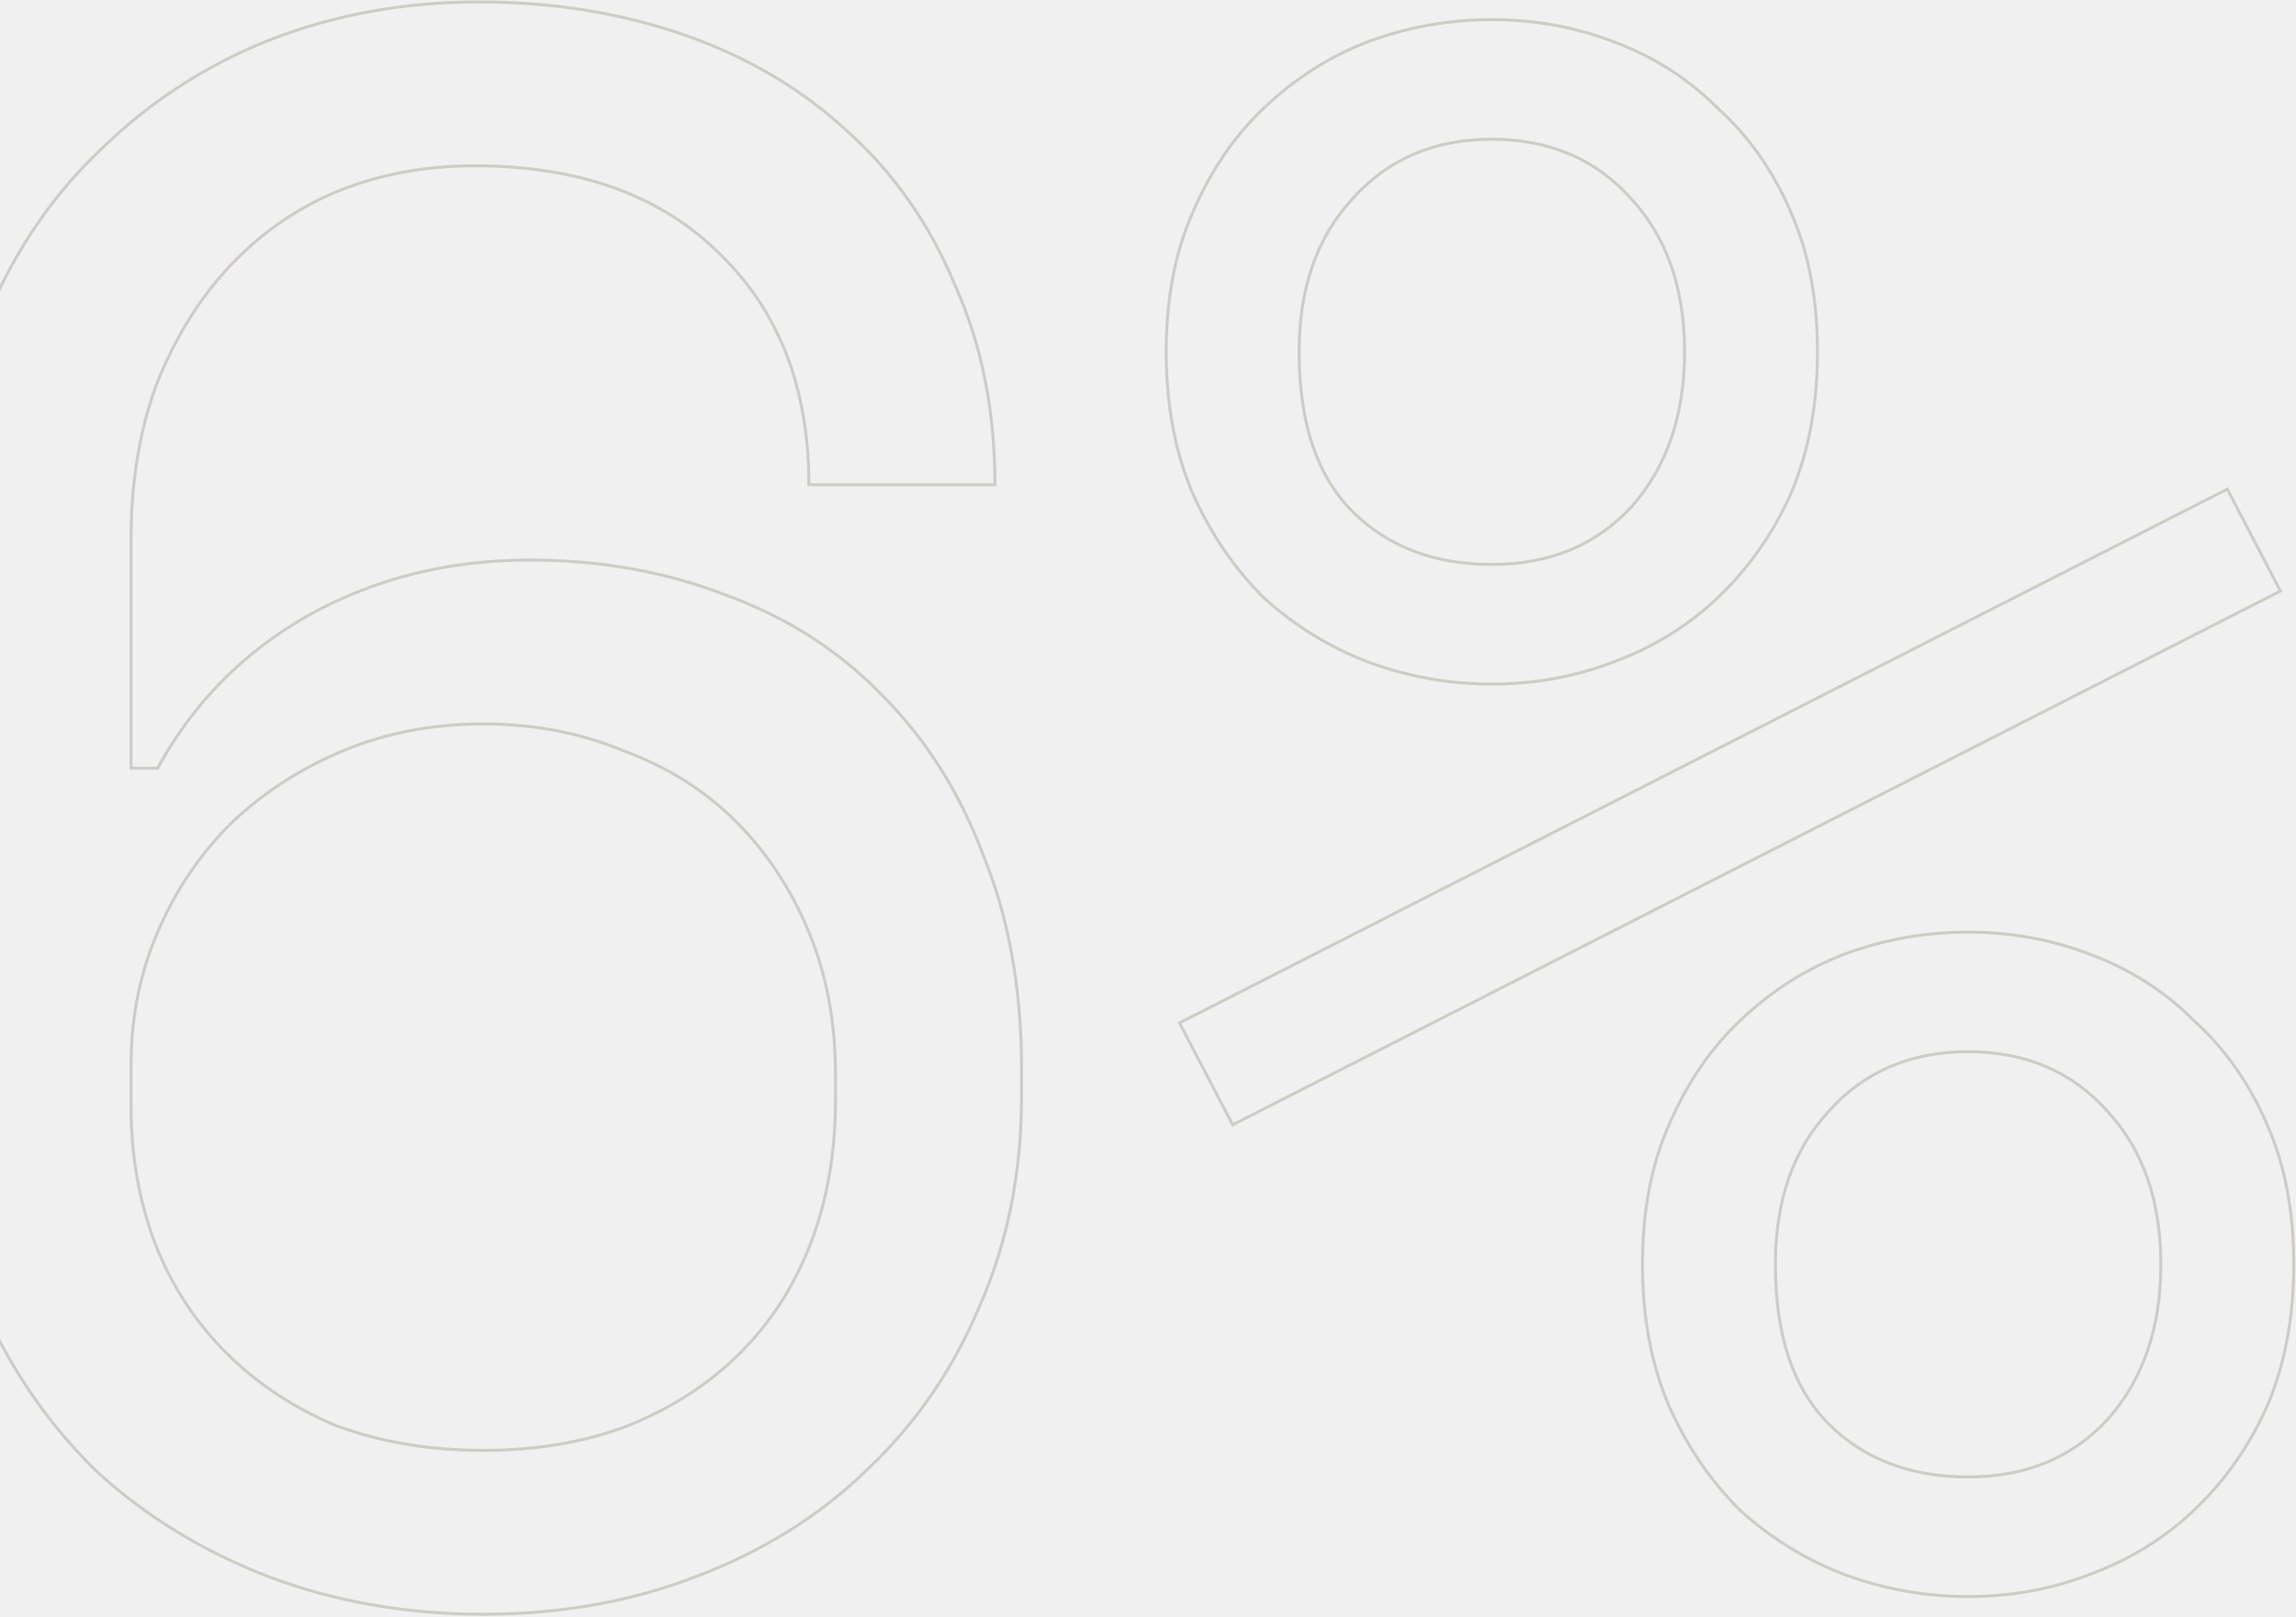
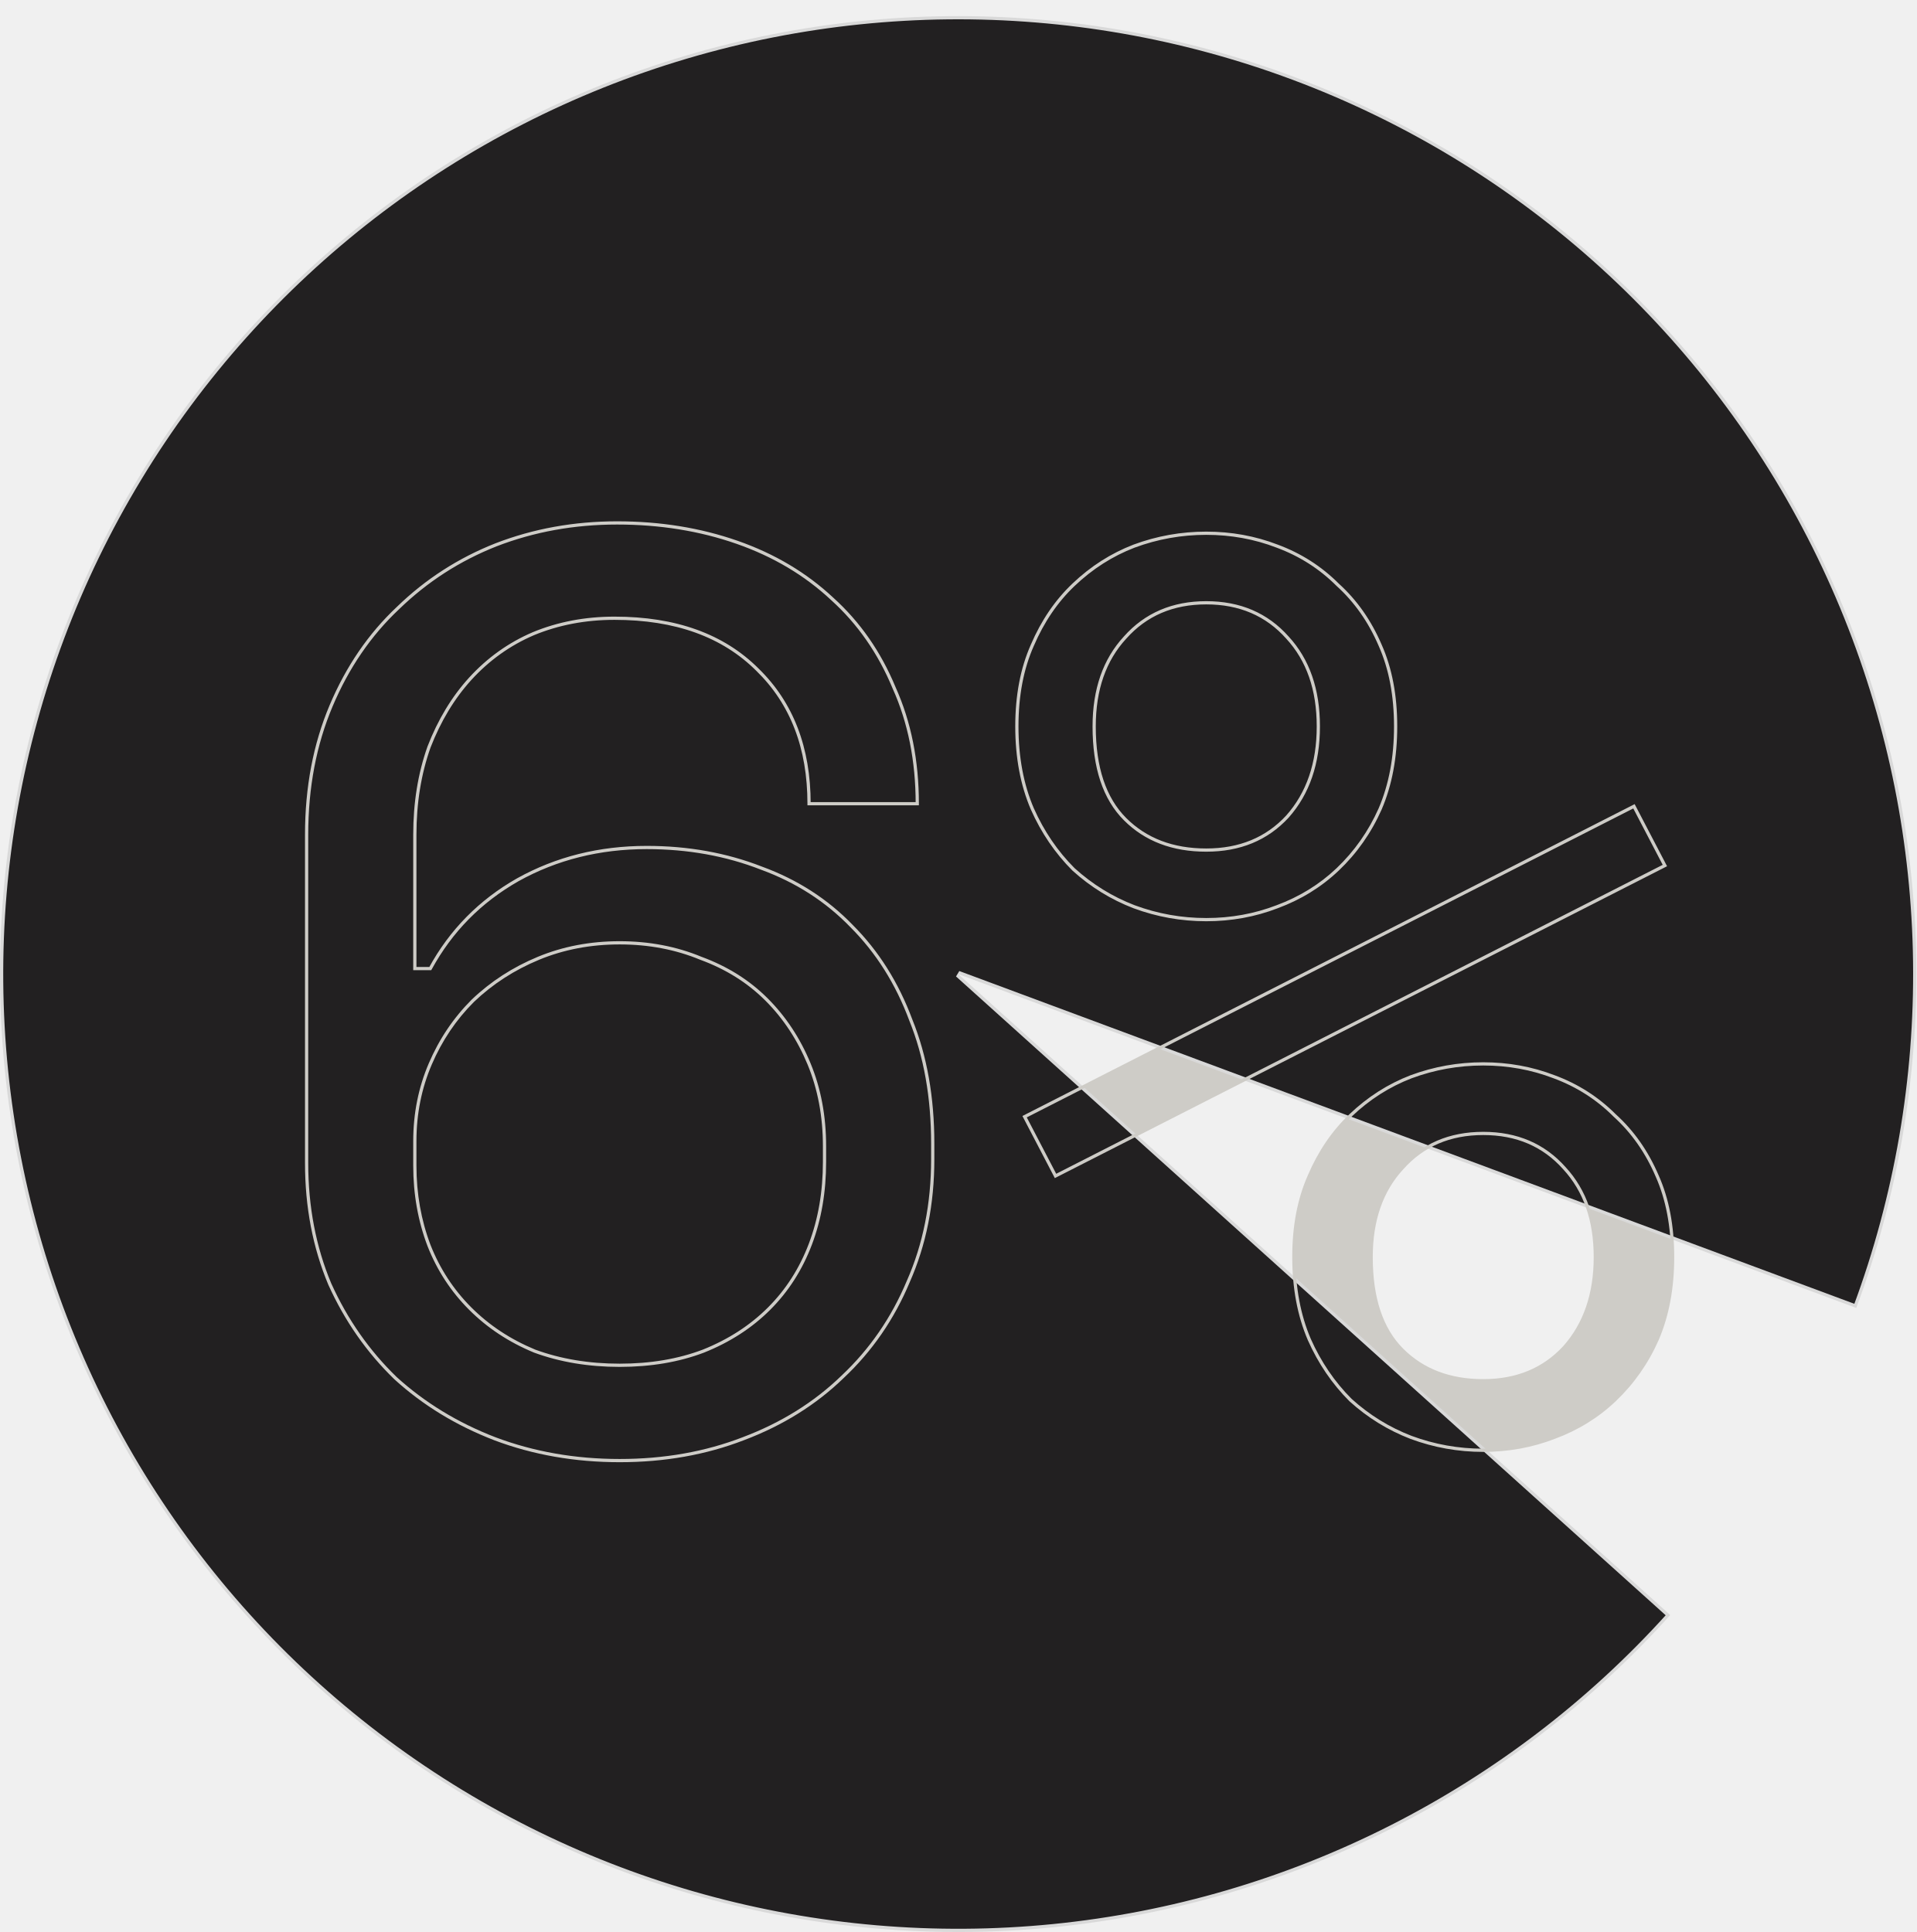
- <svg xmlns="http://www.w3.org/2000/svg" viewBox="0 0 767 540" fill="none">
-   <path d="M270.22 161.96H269.72V162.46H270.22V161.96ZM240.62 85L240.266 85.354L240.271 85.358L240.62 85ZM111.86 64.28L111.669 63.818L111.663 63.82L111.86 64.28ZM75.6 90.18L75.231 89.843L75.23 89.844L75.6 90.18ZM51.92 129.4L51.454 129.219L51.451 129.226L51.449 129.233L51.92 129.4ZM43.78 256.68H43.28V257.18H43.78V256.68ZM52.66 256.68V257.18H52.957L53.099 256.919L52.66 256.68ZM102.98 205.62L102.737 205.183L102.733 205.185L102.98 205.62ZM242.84 198.96L242.658 199.426L242.668 199.43L242.84 198.96ZM294.64 232.26L294.28 232.608L294.286 232.614L294.64 232.26ZM328.68 286.28L328.211 286.454L328.214 286.461L328.217 286.468L328.68 286.28ZM327.2 436.5L326.743 436.298L326.739 436.307L327.2 436.5ZM289.46 491.26L289.118 490.896L289.112 490.901L289.46 491.26ZM232.48 526.78L232.303 526.312L232.3 526.314L232.48 526.78ZM89.66 526.78L89.48 527.246L89.483 527.248L89.66 526.78ZM32.68 492L32.332 492.359L32.338 492.365L32.344 492.37L32.68 492ZM-5.06 437.98L-5.521 438.173L-5.518 438.18L-5.516 438.186L-5.06 437.98ZM-4.32 105.72L-4.781 105.525L-4.32 105.72ZM34.16 49.48L34.502 49.844L34.508 49.839L34.16 49.48ZM90.4 13.22L90.22 12.754L90.216 12.755L90.4 13.22ZM228.78 11.74L228.945 11.268L228.78 11.74ZM283.54 44.3L283.198 44.665L283.205 44.671L283.54 44.3ZM319.06 95.36L318.598 95.552L318.601 95.558L318.604 95.565L319.06 95.36ZM332.38 161.96V162.46H332.88V161.96H332.38ZM209.54 476.46L209.717 476.928L209.726 476.924L209.54 476.46ZM270.96 415.04L270.493 414.863L270.96 415.04ZM270.22 311.44L269.758 311.631L270.22 311.44ZM208.06 250.76L207.869 251.222L207.878 251.226L207.888 251.229L208.06 250.76ZM77.08 275.18L76.735 274.818L76.726 274.826L77.08 275.18ZM52.66 311.44L53.12 311.637L52.66 311.44ZM51.92 415.78L51.453 415.957L51.455 415.963L51.92 415.78ZM112.6 476.46L112.409 476.922L112.418 476.926L112.428 476.929L112.6 476.46ZM270.72 161.96C270.72 129.782 260.815 103.992 240.969 84.642L240.271 85.358C259.892 104.488 269.72 130.004 269.72 161.96H270.72ZM240.974 84.646C221.124 64.797 193.604 54.9 158.48 54.9V55.9C193.41 55.9 220.649 65.737 240.266 85.353L240.974 84.646ZM158.48 54.9C141.647 54.9 126.041 57.871 111.669 63.818L112.051 64.742C126.292 58.849 141.767 55.9 158.48 55.9V54.9ZM111.663 63.82C97.783 69.769 85.638 78.445 75.231 89.843L75.969 90.517C86.282 79.222 98.311 70.631 112.057 64.74L111.663 63.82ZM75.23 89.844C65.317 100.748 57.393 113.875 51.454 129.219L52.386 129.58C58.287 114.338 66.149 101.319 75.97 90.516L75.23 89.844ZM51.449 129.233C46.001 144.586 43.28 161.417 43.28 179.72H44.28C44.28 161.517 46.986 144.801 52.391 129.567L51.449 129.233ZM43.28 179.72V256.68H44.28V179.72H43.28ZM43.78 257.18H52.66V256.18H43.78V257.18ZM53.099 256.919C64.894 235.295 81.6 218.343 103.227 206.055L102.733 205.185C80.946 217.564 64.106 234.651 52.221 256.441L53.099 256.919ZM103.223 206.057C125.343 193.768 149.926 187.62 176.98 187.62V186.62C149.768 186.62 125.017 192.805 102.737 205.183L103.223 206.057ZM176.98 187.62C200.603 187.62 222.495 191.557 242.658 199.426L243.022 198.494C222.732 190.576 200.717 186.62 176.98 186.62V187.62ZM242.668 199.43C262.827 206.805 280.029 217.864 294.281 232.607L295 231.912C280.638 217.056 263.306 205.915 243.012 198.49L242.668 199.43ZM294.286 232.614C309.032 247.359 320.341 265.303 328.211 286.454L329.149 286.106C321.232 264.831 309.848 246.761 294.994 231.906L294.286 232.614ZM328.217 286.468C336.575 307.118 340.76 330.732 340.76 357.32H341.76C341.76 330.628 337.558 306.882 329.143 286.092L328.217 286.468ZM340.76 357.32V366.2H341.76V357.32H340.76ZM340.76 366.2C340.76 391.791 336.085 415.155 326.743 436.298L327.657 436.702C337.062 415.419 341.76 391.915 341.76 366.2H340.76ZM326.739 436.307C317.885 457.457 305.345 475.652 289.118 490.896L289.802 491.624C306.135 476.281 318.755 457.969 327.661 436.693L326.739 436.307ZM289.112 490.901C273.378 506.143 254.445 517.948 232.303 526.312L232.657 527.248C254.915 518.839 273.968 506.964 289.808 491.619L289.112 490.901ZM232.3 526.314C210.656 534.676 187.038 538.86 161.44 538.86V539.86C187.149 539.86 210.89 535.657 232.66 527.246L232.3 526.314ZM161.44 538.86C135.842 538.86 111.976 534.676 89.837 526.312L89.483 527.248C111.744 535.657 135.731 539.86 161.44 539.86V538.86ZM89.84 526.314C68.188 517.948 49.248 506.386 33.016 491.63L32.344 492.37C48.672 507.214 67.719 518.839 89.48 527.246L89.84 526.314ZM33.028 491.641C17.288 476.393 4.744 458.439 -4.604 437.774L-5.516 438.186C3.883 458.961 16.499 477.021 32.332 492.359L33.028 491.641ZM-4.599 437.787C-13.451 416.64 -17.88 393.52 -17.88 368.42H-18.88C-18.88 393.64 -14.429 416.893 -5.521 438.173L-4.599 437.787ZM-17.88 368.42V179.72H-18.88V368.42H-17.88ZM-17.88 179.72C-17.88 152.645 -13.204 128.046 -3.859 105.914L-4.781 105.525C-14.183 127.794 -18.88 152.528 -18.88 179.72H-17.88ZM-3.859 105.914C5.489 83.774 18.277 65.086 34.502 49.844L33.818 49.116C17.483 64.46 4.618 83.266 -4.781 105.525L-3.859 105.914ZM34.508 49.839C50.741 34.098 69.431 22.048 90.584 13.685L90.216 12.755C68.942 21.166 50.139 33.288 33.812 49.121L34.508 49.839ZM90.58 13.686C112.226 5.323 135.351 1.14 159.96 1.14V0.14C135.235 0.14 111.987 4.343 90.22 12.754L90.58 13.686ZM159.96 1.14C184.576 1.14 207.46 4.832 228.615 12.212L228.945 11.268C207.673 3.848 184.677 0.14 159.96 0.14V1.14ZM228.615 12.212C249.768 19.591 267.96 30.409 283.198 44.665L283.882 43.935C268.534 29.577 250.219 18.689 228.945 11.268L228.615 12.212ZM283.205 44.671C298.44 58.432 310.238 75.389 318.598 95.552L319.522 95.168C311.109 74.878 299.227 57.795 283.875 43.929L283.205 44.671ZM318.604 95.565C327.451 115.226 331.88 137.354 331.88 161.96H332.88C332.88 137.232 328.429 114.961 319.516 95.155L318.604 95.565ZM332.38 161.46H270.22V162.46H332.38V161.46ZM161.44 485.1C179.251 485.1 195.346 482.379 209.717 476.927L209.363 475.992C195.121 481.395 179.149 484.1 161.44 484.1V485.1ZM209.726 476.924C224.583 470.981 237.222 462.805 247.634 452.394L246.926 451.686C236.618 461.995 224.097 470.099 209.354 475.996L209.726 476.924ZM247.634 452.394C258.046 441.981 265.977 429.587 271.428 415.217L270.493 414.863C265.09 429.106 257.234 441.379 246.926 451.686L247.634 452.394ZM271.428 415.217C276.878 400.847 279.6 385 279.6 367.68H278.6C278.6 384.894 275.895 400.619 270.493 414.863L271.428 415.217ZM279.6 367.68V358.8H278.6V367.68H279.6ZM279.6 358.8C279.6 341.475 276.63 325.623 270.682 311.249L269.758 311.631C275.65 325.871 278.6 341.591 278.6 358.8H279.6ZM270.682 311.249C264.738 296.885 256.563 284.496 246.154 274.086L245.446 274.794C255.757 285.104 263.862 297.382 269.758 311.631L270.682 311.249ZM246.154 274.086C235.738 263.671 223.095 255.74 208.232 250.291L207.888 251.229C222.625 256.633 235.142 264.489 245.446 274.794L246.154 274.086ZM208.251 250.298C193.879 244.351 178.273 241.38 161.44 241.38V242.38C178.153 242.38 193.628 245.329 207.869 251.222L208.251 250.298ZM161.44 241.38C144.607 241.38 129.001 244.351 114.629 250.298L115.011 251.222C129.252 245.329 144.727 242.38 161.44 242.38V241.38ZM114.629 250.298C100.267 256.241 87.634 264.414 76.735 274.818L77.425 275.542C88.232 265.226 100.76 257.119 115.011 251.222L114.629 250.298ZM76.726 274.826C66.32 285.233 58.145 297.373 52.2 311.243L53.12 311.637C59.015 297.881 67.12 285.847 77.433 275.534L76.726 274.826ZM52.2 311.243C46.252 325.122 43.28 339.989 43.28 355.84H44.28C44.28 340.118 47.228 325.385 53.12 311.637L52.2 311.243ZM43.28 355.84V369.9H44.28V355.84H43.28ZM43.28 369.9C43.28 386.237 46.003 401.59 51.453 415.957L52.388 415.603C46.984 401.356 44.28 386.123 44.28 369.9H43.28ZM51.455 415.963C56.906 429.839 64.837 441.984 75.246 452.394L75.954 451.686C65.643 441.376 57.787 429.347 52.385 415.597L51.455 415.963ZM75.246 452.394C85.656 462.803 98.045 470.978 112.409 476.922L112.791 475.998C98.542 470.102 86.264 461.997 75.954 451.686L75.246 452.394ZM112.428 476.929C127.29 482.379 143.629 485.1 161.44 485.1V484.1C143.731 484.1 127.51 481.395 112.772 475.991L112.428 476.929ZM598.266 164.92L598.722 165.123L598.725 165.117L598.266 164.92ZM573.846 199.7L574.19 200.062L574.19 200.062L573.846 199.7ZM539.065 221.16L538.892 220.691L538.886 220.693L539.065 221.16ZM456.925 221.16L456.746 221.627L456.752 221.629L456.925 221.16ZM422.145 199.7L421.792 200.054L421.801 200.062L421.81 200.071L422.145 199.7ZM398.465 164.92L398.006 165.117L398.009 165.123L398.465 164.92ZM398.465 70.94L398.922 71.143L398.925 71.137L398.465 70.94ZM422.145 36.16L422.49 36.523L422.49 36.522L422.145 36.16ZM456.925 13.96L456.752 13.491L456.746 13.493L456.925 13.96ZM539.065 13.96L538.886 14.427L538.892 14.429L539.065 13.96ZM573.846 36.16L573.492 36.514L573.501 36.522L573.51 36.531L573.846 36.16ZM598.266 70.94L597.806 71.137L597.809 71.143L598.266 70.94ZM544.985 169.36L545.353 169.699L545.359 169.692L544.985 169.36ZM544.985 66.5L544.612 66.832L544.618 66.839L544.985 66.5ZM451.745 66.5L452.113 66.839L452.119 66.832L451.745 66.5ZM451.745 170.84L452.099 170.486L451.745 170.84ZM757.365 469.8L757.822 470.003L757.825 469.997L757.365 469.8ZM732.945 504.58L733.29 504.943L733.29 504.942L732.945 504.58ZM698.165 526.04L697.992 525.571L697.986 525.573L698.165 526.04ZM616.025 526.04L615.846 526.507L615.852 526.509L616.025 526.04ZM581.245 504.58L580.892 504.934L580.901 504.942L580.91 504.951L581.245 504.58ZM557.565 469.8L557.106 469.997L557.109 470.003L557.565 469.8ZM557.565 375.82L558.022 376.023L558.025 376.017L557.565 375.82ZM581.245 341.04L581.59 341.402L581.59 341.402L581.245 341.04ZM616.025 318.84L615.852 318.371L615.846 318.373L616.025 318.84ZM698.165 318.84L697.986 319.307L697.992 319.309L698.165 318.84ZM732.945 341.04L732.592 341.394L732.601 341.402L732.61 341.411L732.945 341.04ZM757.365 375.82L756.906 376.017L756.909 376.023L757.365 375.82ZM704.086 474.24L704.453 474.579L704.459 474.572L704.086 474.24ZM704.086 371.38L703.712 371.712L703.718 371.719L704.086 371.38ZM610.845 371.38L611.213 371.719L611.219 371.712L610.845 371.38ZM610.845 475.72L610.492 476.074L610.845 475.72ZM744.045 163.44L744.489 163.209L744.26 162.77L743.818 162.994L744.045 163.44ZM761.805 197.48L762.032 197.926L762.482 197.696L762.249 197.249L761.805 197.48ZM411.785 375.82L411.342 376.051L411.571 376.49L412.012 376.266L411.785 375.82ZM394.025 341.78L393.798 341.334L393.349 341.564L393.582 342.011L394.025 341.78ZM606.646 117.56C606.646 135.264 603.695 150.982 597.806 164.723L598.725 165.117C604.676 151.231 607.646 135.376 607.646 117.56H606.646ZM597.809 164.717C591.915 177.978 583.812 189.517 573.501 199.338L574.19 200.062C584.599 190.149 592.776 178.502 598.722 165.123L597.809 164.717ZM573.501 199.337C563.686 208.662 552.151 215.78 538.892 220.691L539.239 221.629C552.62 216.673 564.272 209.484 574.19 200.062L573.501 199.337ZM538.886 220.693C526.119 225.604 512.613 228.06 498.365 228.06V229.06C512.731 229.06 526.359 226.583 539.245 221.627L538.886 220.693ZM498.365 228.06C484.118 228.06 470.363 225.604 457.099 220.691L456.752 221.629C470.128 226.583 484 229.06 498.365 229.06V228.06ZM457.105 220.693C444.337 215.782 432.796 208.662 422.481 199.329L421.81 200.071C432.215 209.485 443.861 216.671 456.746 221.627L457.105 220.693ZM422.499 199.346C412.678 189.525 404.819 177.983 398.922 164.717L398.009 165.123C403.952 178.497 411.88 190.142 421.792 200.054L422.499 199.346ZM398.925 164.723C393.036 150.982 390.085 135.264 390.085 117.56H389.085C389.085 135.376 392.055 151.231 398.006 165.117L398.925 164.723ZM390.085 117.56C390.085 99.855 393.036 84.387 398.922 71.143L398.009 70.737C392.055 84.133 389.085 99.745 389.085 117.56H390.085ZM398.925 71.137C404.821 57.38 412.677 45.844 422.49 36.523L421.801 35.797C411.88 45.222 403.95 56.874 398.006 70.743L398.925 71.137ZM422.49 36.522C432.805 26.699 444.342 19.335 457.105 14.427L456.746 13.493C443.855 18.451 432.206 25.888 421.801 35.798L422.49 36.522ZM457.099 14.429C470.363 9.516 484.118 7.06 498.365 7.06V6.06C484 6.06 470.128 8.537 456.752 13.491L457.099 14.429ZM498.365 7.06C512.613 7.06 526.119 9.516 538.886 14.427L539.245 13.493C526.359 8.537 512.731 6.06 498.365 6.06V7.06ZM538.892 14.429C552.146 19.338 563.677 26.699 573.492 36.514L574.199 35.806C564.28 25.888 552.625 18.449 539.239 13.491L538.892 14.429ZM573.51 36.531C583.813 45.852 591.912 57.385 597.806 71.137L598.725 70.743C592.779 56.869 584.598 45.214 574.181 35.789L573.51 36.531ZM597.809 71.143C603.695 84.387 606.646 99.855 606.646 117.56H607.646C607.646 99.745 604.676 84.133 598.722 70.737L597.809 71.143ZM498.365 189.1C517.729 189.1 533.408 182.639 545.353 169.699L544.618 169.021C532.883 181.734 517.482 188.1 498.365 188.1V189.1ZM545.359 169.692C557.296 156.264 563.245 138.871 563.245 117.56H562.245C562.245 138.675 556.355 155.816 544.612 169.028L545.359 169.692ZM563.245 117.56C563.245 96.249 557.296 79.099 545.353 66.161L544.618 66.839C556.355 79.554 562.245 96.444 562.245 117.56H563.245ZM545.359 66.168C533.416 52.732 517.735 46.02 498.365 46.02V47.02C517.475 47.02 532.875 53.628 544.612 66.832L545.359 66.168ZM498.365 46.02C478.995 46.02 463.315 52.732 451.372 66.168L452.119 66.832C463.856 53.628 479.255 47.02 498.365 47.02V46.02ZM451.378 66.161C439.435 79.099 433.485 96.249 433.485 117.56H434.485C434.485 96.444 440.376 79.554 452.113 66.839L451.378 66.161ZM433.485 117.56C433.485 141.317 439.425 159.227 451.392 171.194L452.099 170.486C440.386 158.773 434.485 141.163 434.485 117.56H433.485ZM451.392 171.194C463.34 183.141 479.014 189.1 498.365 189.1V188.1C479.237 188.1 463.831 182.219 452.099 170.486L451.392 171.194ZM765.745 422.44C765.745 440.144 762.795 455.862 756.906 469.603L757.825 469.997C763.776 456.111 766.745 440.256 766.745 422.44H765.745ZM756.909 469.597C751.015 482.858 742.912 494.397 732.601 504.218L733.29 504.942C743.699 495.029 751.876 483.382 757.822 470.003L756.909 469.597ZM732.601 504.218C722.786 513.542 711.251 520.66 697.992 525.571L698.339 526.509C711.72 521.553 723.372 514.365 733.29 504.943L732.601 504.218ZM697.986 525.573C685.219 530.484 671.713 532.94 657.466 532.94V533.94C671.831 533.94 685.459 531.463 698.345 526.507L697.986 525.573ZM657.466 532.94C643.218 532.94 629.463 530.484 616.199 525.571L615.852 526.509C629.228 531.463 643.1 533.94 657.466 533.94V532.94ZM616.205 525.573C603.437 520.662 591.896 513.542 581.581 504.209L580.91 504.951C591.315 514.365 602.961 521.551 615.846 526.507L616.205 525.573ZM581.599 504.226C571.778 494.405 563.919 482.863 558.022 469.597L557.109 470.003C563.052 483.377 570.98 495.022 580.892 504.934L581.599 504.226ZM558.025 469.603C552.136 455.862 549.185 440.144 549.185 422.44H548.185C548.185 440.256 551.155 456.111 557.106 469.997L558.025 469.603ZM549.185 422.44C549.185 404.735 552.136 389.267 558.022 376.023L557.109 375.617C551.155 389.013 548.185 404.625 548.185 422.44H549.185ZM558.025 376.017C563.921 362.26 571.777 350.724 581.59 341.402L580.901 340.677C570.98 350.102 563.05 361.754 557.106 375.623L558.025 376.017ZM581.59 341.402C591.905 331.579 603.442 324.215 616.205 319.307L615.846 318.373C602.955 323.331 591.306 330.768 580.901 340.678L581.59 341.402ZM616.199 319.309C629.463 314.396 643.218 311.94 657.466 311.94V310.94C643.1 310.94 629.228 313.417 615.852 318.371L616.199 319.309ZM657.466 311.94C671.713 311.94 685.219 314.396 697.986 319.307L698.345 318.373C685.459 313.417 671.831 310.94 657.466 310.94V311.94ZM697.992 319.309C711.245 324.218 722.777 331.579 732.592 341.394L733.299 340.686C723.38 330.768 711.725 323.329 698.339 318.371L697.992 319.309ZM732.61 341.411C742.913 350.732 751.012 362.265 756.906 376.017L757.825 375.623C751.879 361.749 743.698 350.094 733.281 340.669L732.61 341.411ZM756.909 376.023C762.795 389.267 765.745 404.735 765.745 422.44H766.745C766.745 404.625 763.776 389.013 757.822 375.617L756.909 376.023ZM657.466 493.98C676.829 493.98 692.508 487.519 704.453 474.579L703.718 473.901C691.983 486.614 676.582 492.98 657.466 492.98V493.98ZM704.459 474.572C716.396 461.144 722.346 443.751 722.346 422.44H721.346C721.346 443.555 715.455 460.696 703.712 473.908L704.459 474.572ZM722.346 422.44C722.346 401.129 716.396 383.979 704.453 371.041L703.718 371.719C715.455 384.434 721.346 401.324 721.346 422.44H722.346ZM704.459 371.048C692.516 357.612 676.836 350.9 657.466 350.9V351.9C676.575 351.9 691.975 358.508 703.712 371.712L704.459 371.048ZM657.466 350.9C638.095 350.9 622.415 357.612 610.472 371.048L611.219 371.712C622.956 358.508 638.356 351.9 657.466 351.9V350.9ZM610.478 371.041C598.535 383.979 592.586 401.129 592.586 422.44H593.586C593.586 401.324 599.476 384.434 611.213 371.719L610.478 371.041ZM592.586 422.44C592.586 446.197 598.525 464.107 610.492 476.074L611.199 475.366C599.486 463.653 593.586 446.043 593.586 422.44H592.586ZM610.492 476.074C622.44 488.021 638.114 493.98 657.466 493.98V492.98C638.337 492.98 622.931 487.099 611.199 475.366L610.492 476.074ZM743.602 163.671L761.362 197.711L762.249 197.249L744.489 163.209L743.602 163.671ZM761.578 197.034L411.558 375.375L412.012 376.266L762.032 197.926L761.578 197.034ZM412.229 375.589L394.469 341.549L393.582 342.011L411.342 376.051L412.229 375.589ZM394.252 342.225L744.272 163.885L743.818 162.994L393.798 341.334L394.252 342.225Z" fill="#ceccc7" />
+ <svg xmlns="http://www.w3.org/2000/svg" viewBox="0 0 595 600" fill="none">
+   <path d="M251.2 249.6C251.2 232.267 245.867 218.4 235.2 208C224.533 197.333 209.733 192 190.8 192C181.733 192 173.333 193.6 165.6 196.8C158.133 200 151.6 204.667 146 210.8C140.667 216.667 136.4 223.733 133.2 232C130.267 240.267 128.8 249.333 128.8 259.2V300.8H133.6C140 289.067 149.067 279.867 160.8 273.2C172.8 266.533 186.133 263.2 200.8 263.2C213.6 263.2 225.467 265.333 236.4 269.6C247.333 273.6 256.667 279.6 264.4 287.6C272.4 295.6 278.533 305.333 282.8 316.8C287.333 328 289.6 340.8 289.6 355.2V360C289.6 373.867 287.067 386.533 282 398C277.2 409.467 270.4 419.333 261.6 427.6C253.067 435.867 242.8 442.267 230.8 446.8C219.067 451.333 206.267 453.6 192.4 453.6C178.533 453.6 165.6 451.333 153.6 446.8C141.867 442.267 131.6 436 122.8 428C114.267 419.733 107.467 410 102.4 398.8C97.6 387.333 95.2 374.8 95.2 361.2V259.2C95.2 244.533 97.733 231.2 102.8 219.2C107.867 207.2 114.8 197.067 123.6 188.8C132.4 180.267 142.533 173.733 154 169.2C165.733 164.667 178.267 162.4 191.6 162.4C204.933 162.4 217.333 164.4 228.8 168.4C240.267 172.4 250.133 178.267 258.4 186C266.667 193.467 273.067 202.667 277.6 213.6C282.4 224.267 284.8 236.267 284.8 249.6H251.2ZM192.4 424C202 424 210.667 422.533 218.4 419.6C226.4 416.4 233.2 412 238.8 406.4C244.4 400.8 248.667 394.133 251.6 386.4C254.533 378.667 256 370.133 256 360.8V356C256 346.667 254.4 338.133 251.2 330.4C248 322.667 243.6 316 238 310.4C232.4 304.8 225.6 300.533 217.6 297.6C209.867 294.4 201.467 292.8 192.4 292.8C183.333 292.8 174.933 294.4 167.2 297.6C159.467 300.8 152.667 305.2 146.8 310.8C141.2 316.4 136.8 322.933 133.6 330.4C130.4 337.867 128.8 345.867 128.8 354.4V362C128.8 370.8 130.267 379.067 133.2 386.8C136.133 394.267 140.4 400.8 146 406.4C151.6 412 158.267 416.4 166 419.6C174 422.533 182.8 424 192.4 424ZM433.322 225.6C433.322 235.2 431.722 243.733 428.522 251.2C425.322 258.4 420.922 264.667 415.322 270C409.989 275.067 403.722 278.933 396.522 281.6C389.589 284.267 382.255 285.6 374.522 285.6C366.789 285.6 359.322 284.267 352.122 281.6C345.189 278.933 338.922 275.067 333.322 270C327.989 264.667 323.722 258.4 320.522 251.2C317.322 243.733 315.722 235.2 315.722 225.6C315.722 216 317.322 207.6 320.522 200.4C323.722 192.933 327.989 186.667 333.322 181.6C338.922 176.267 345.189 172.267 352.122 169.6C359.322 166.933 366.789 165.6 374.522 165.6C382.255 165.6 389.589 166.933 396.522 169.6C403.722 172.267 409.989 176.267 415.322 181.6C420.922 186.667 425.322 192.933 428.522 200.4C431.722 207.6 433.322 216 433.322 225.6ZM374.522 264C384.922 264 393.322 260.533 399.722 253.6C406.122 246.4 409.322 237.067 409.322 225.6C409.322 214.133 406.122 204.933 399.722 198C393.322 190.8 384.922 187.2 374.522 187.2C364.122 187.2 355.722 190.8 349.322 198C342.922 204.933 339.722 214.133 339.722 225.6C339.722 238.4 342.922 248 349.322 254.4C355.722 260.8 364.122 264 374.522 264ZM519.322 390.4C519.322 400 517.722 408.533 514.522 416C511.322 423.2 506.922 429.467 501.322 434.8C495.989 439.867 489.722 443.733 482.522 446.4C475.589 449.067 468.255 450.4 460.522 450.4C452.789 450.4 445.322 449.067 438.122 446.4C431.189 443.733 424.922 439.867 419.322 434.8C413.989 429.467 409.722 423.2 406.522 416C403.322 408.533 401.722 400 401.722 390.4C401.722 380.8 403.322 372.4 406.522 365.2C409.722 357.733 413.989 351.467 419.322 346.4C424.922 341.067 431.189 337.067 438.122 334.4C445.322 331.733 452.789 330.4 460.522 330.4C468.255 330.4 475.589 331.733 482.522 334.4C489.722 337.067 495.989 341.067 501.322 346.4C506.922 351.467 511.322 357.733 514.522 365.2C517.722 372.4 519.322 380.8 519.322 390.4ZM460.522 428.8C470.922 428.8 479.322 425.333 485.722 418.4C492.122 411.2 495.322 401.867 495.322 390.4C495.322 378.933 492.122 369.733 485.722 362.8C479.322 355.6 470.922 352 460.522 352C450.122 352 441.722 355.6 435.322 362.8C428.922 369.733 425.722 378.933 425.722 390.4C425.722 403.2 428.922 412.8 435.322 419.2C441.722 425.6 450.122 428.8 460.522 428.8ZM507.322 250.4L516.922 268.8L327.722 365.2L318.122 346.8L507.322 250.4Z" fill="#CECCC7" />
+   <mask id="path-2-inside-1_1201_254" fill="white">
+     <path d="M518.586 501.566C469.033 556.6 400.737 591.174 327.048 598.529C253.36 605.884 179.577 585.492 120.124 541.339C60.671 497.186 19.823 432.446 5.566 359.777C-8.692 287.108 4.666 211.733 43.028 148.389C81.39 85.045 141.998 38.285 213.003 17.252C284.008 -3.781 360.305 2.423 426.978 34.654C493.651 66.884 545.907 122.822 573.53 191.532C601.152 260.243 602.155 336.785 576.343 406.196L297.5 302.5L518.586 501.566Z" />
+   </mask>
+   <path d="M518.586 501.566C469.033 556.6 400.737 591.174 327.048 598.529C253.36 605.884 179.577 585.492 120.124 541.339C60.671 497.186 19.823 432.446 5.566 359.777C-8.692 287.108 4.666 211.733 43.028 148.389C81.39 85.045 141.998 38.285 213.003 17.252C284.008 -3.781 360.305 2.423 426.978 34.654C493.651 66.884 545.907 122.822 573.53 191.532C601.152 260.243 602.155 336.785 576.343 406.196L297.5 302.5L518.586 501.566Z" fill="#222021" stroke="#D9D9D9" stroke-width="2" mask="url(#path-2-inside-1_1201_254)" />
+   <path d="M251.2 249.6H250.7V250.1H251.2V249.6ZM235.2 208L234.846 208.354L234.851 208.358L235.2 208ZM165.6 196.8L165.409 196.338L165.403 196.34L165.6 196.8ZM146 210.8L145.631 210.463L145.63 210.464L146 210.8ZM133.2 232L132.734 231.819L132.731 231.826L132.729 231.833L133.2 232ZM128.8 300.8H128.3V301.3H128.8V300.8ZM133.6 300.8V301.3H133.897L134.039 301.039L133.6 300.8ZM160.8 273.2L160.557 272.763L160.553 272.765L160.8 273.2ZM236.4 269.6L236.218 270.066L236.228 270.07L236.4 269.6ZM264.4 287.6L264.04 287.948L264.046 287.954L264.4 287.6ZM282.8 316.8L282.331 316.974L282.334 316.981L282.337 316.988L282.8 316.8ZM282 398L281.543 397.798L281.539 397.807L282 398ZM261.6 427.6L261.258 427.236L261.252 427.241L261.6 427.6ZM230.8 446.8L230.623 446.332L230.62 446.334L230.8 446.8ZM153.6 446.8L153.42 447.266L153.423 447.268L153.6 446.8ZM122.8 428L122.452 428.359L122.458 428.365L122.464 428.37L122.8 428ZM102.4 398.8L101.939 398.993L101.942 399L101.944 399.006L102.4 398.8ZM123.6 188.8L123.942 189.164L123.948 189.159L123.6 188.8ZM154 169.2L153.82 168.734L153.816 168.735L154 169.2ZM228.8 168.4L228.965 167.928L228.8 168.4ZM258.4 186L258.058 186.365L258.065 186.371L258.4 186ZM277.6 213.6L277.138 213.792L277.141 213.798L277.144 213.805L277.6 213.6ZM284.8 249.6V250.1H285.3V249.6H284.8ZM218.4 419.6L218.577 420.068L218.586 420.064L218.4 419.6ZM251.6 386.4L251.133 386.223L251.6 386.4ZM251.2 330.4L250.738 330.591L251.2 330.4ZM217.6 297.6L217.409 298.062L217.418 298.066L217.428 298.069L217.6 297.6ZM146.8 310.8L146.455 310.438L146.446 310.446L146.8 310.8ZM133.6 330.4L134.06 330.597L133.6 330.4ZM133.2 386.8L132.732 386.977L132.735 386.983L133.2 386.8ZM166 419.6L165.809 420.062L165.818 420.066L165.828 420.069L166 419.6ZM251.7 249.6C251.7 232.156 246.328 218.152 235.549 207.642L234.851 208.358C245.405 218.648 250.7 232.378 250.7 249.6H251.7ZM235.554 207.646C224.771 196.863 209.83 191.5 190.8 191.5V192.5C209.636 192.5 224.296 197.803 234.846 208.354L235.554 207.646ZM190.8 191.5C181.673 191.5 173.208 193.111 165.409 196.338L165.791 197.262C173.459 194.089 181.793 192.5 190.8 192.5V191.5ZM165.403 196.34C157.869 199.569 151.278 204.278 145.631 210.463L146.369 211.137C151.922 205.055 158.397 200.431 165.797 197.26L165.403 196.34ZM145.63 210.464C140.251 216.381 135.953 223.502 132.734 231.819L133.666 232.18C136.847 223.965 141.083 216.952 146.37 211.136L145.63 210.464ZM132.729 231.833C129.774 240.159 128.3 249.283 128.3 259.2H129.3C129.3 249.383 130.759 240.374 133.671 232.167L132.729 231.833ZM128.3 259.2V300.8H129.3V259.2H128.3ZM128.8 301.3H133.6V300.3H128.8V301.3ZM134.039 301.039C140.394 289.389 149.394 280.256 161.047 273.635L160.553 272.765C148.74 279.477 139.606 288.745 133.161 300.561L134.039 301.039ZM161.043 273.637C172.963 267.014 186.212 263.7 200.8 263.7V262.7C186.054 262.7 172.637 266.052 160.557 272.763L161.043 273.637ZM200.8 263.7C213.543 263.7 225.348 265.824 236.218 270.066L236.582 269.134C225.585 264.843 213.657 262.7 200.8 262.7V263.7ZM236.228 270.07C247.094 274.045 256.362 280.004 264.041 287.948L264.76 287.252C256.971 279.196 247.573 273.155 236.572 269.13L236.228 270.07ZM264.046 287.954C271.992 295.899 278.088 305.569 282.331 316.974L283.269 316.626C278.979 305.097 272.808 295.301 264.754 287.246L264.046 287.954ZM282.337 316.988C286.842 328.118 289.1 340.852 289.1 355.2H290.1C290.1 340.748 287.825 327.882 283.263 316.612L282.337 316.988ZM289.1 355.2V360H290.1V355.2H289.1ZM289.1 360C289.1 373.805 286.578 386.401 281.543 397.798L282.457 398.202C287.555 386.665 290.1 373.929 290.1 360H289.1ZM281.539 397.807C276.765 409.211 270.005 419.018 261.258 427.236L261.942 427.964C270.795 419.648 277.635 409.723 282.461 398.193L281.539 397.807ZM261.252 427.241C252.772 435.456 242.565 441.821 230.623 446.332L230.977 447.268C243.035 442.712 253.362 436.277 261.948 427.959L261.252 427.241ZM230.62 446.334C218.95 450.843 206.211 453.1 192.4 453.1V454.1C206.322 454.1 219.184 451.824 230.98 447.266L230.62 446.334ZM192.4 453.1C178.589 453.1 165.716 450.843 153.777 446.332L153.423 447.268C165.484 451.824 178.478 454.1 192.4 454.1V453.1ZM153.78 446.334C142.101 441.821 131.888 435.586 123.136 427.63L122.464 428.37C131.312 436.414 141.632 442.712 153.42 447.266L153.78 446.334ZM123.148 427.641C114.661 419.42 107.897 409.739 102.856 398.594L101.944 399.006C107.036 410.261 113.872 420.047 122.452 428.359L123.148 427.641ZM102.861 398.607C98.089 387.207 95.7 374.74 95.7 361.2H94.7C94.7 374.86 97.111 387.46 101.939 398.993L102.861 398.607ZM95.7 361.2V259.2H94.7V361.2H95.7ZM95.7 259.2C95.7 244.592 98.223 231.326 103.261 219.394L102.339 219.006C97.244 231.074 94.7 244.475 94.7 259.2H95.7ZM103.261 219.394C108.302 207.454 115.197 197.38 123.942 189.164L123.258 188.436C114.403 196.754 107.431 206.946 102.339 219.006L103.261 219.394ZM123.948 189.159C132.701 180.672 142.778 174.174 154.184 169.665L153.816 168.735C142.289 173.292 132.099 179.862 123.252 188.441L123.948 189.159ZM154.18 169.666C165.853 165.157 178.325 162.9 191.6 162.9V161.9C178.209 161.9 165.614 164.177 153.82 168.734L154.18 169.666ZM191.6 162.9C204.883 162.9 217.227 164.892 228.635 168.872L228.965 167.928C217.44 163.908 204.984 161.9 191.6 161.9V162.9ZM228.635 168.872C240.041 172.851 249.846 178.683 258.058 186.365L258.742 185.635C250.42 177.851 240.492 171.949 228.965 167.928L228.635 168.872ZM258.065 186.371C266.273 193.785 272.631 202.922 277.138 213.792L278.062 213.408C273.502 202.411 267.06 193.148 258.735 185.629L258.065 186.371ZM277.144 213.805C281.911 224.399 284.3 236.328 284.3 249.6H285.3C285.3 236.206 282.889 224.134 278.056 213.395L277.144 213.805ZM284.8 249.1H251.2V250.1H284.8V249.1ZM192.4 424.5C202.051 424.5 210.779 423.025 218.577 420.068L218.223 419.133C210.554 422.041 201.949 423.5 192.4 423.5V424.5ZM218.586 420.064C226.643 416.841 233.502 412.406 239.154 406.754L238.446 406.046C232.898 411.594 226.157 415.959 218.214 419.136L218.586 420.064ZM239.154 406.754C244.806 401.101 249.11 394.374 252.068 386.577L251.133 386.223C248.223 393.893 243.994 400.499 238.446 406.046L239.154 406.754ZM252.068 386.577C255.025 378.781 256.5 370.186 256.5 360.8H255.5C255.5 370.08 254.042 378.553 251.133 386.223L252.068 386.577ZM256.5 360.8V356H255.5V360.8H256.5ZM256.5 356C256.5 346.609 254.89 338.009 251.662 330.209L250.738 330.591C253.91 338.257 255.5 346.725 255.5 356H256.5ZM251.662 330.209C248.438 322.418 244.003 315.696 238.354 310.046L237.646 310.754C243.197 316.304 247.562 322.915 250.738 330.591L251.662 330.209ZM238.354 310.046C232.698 304.391 225.835 300.087 217.772 297.131L217.428 298.069C225.365 300.98 232.102 305.209 237.646 310.754L238.354 310.046ZM217.791 297.138C209.992 293.911 201.527 292.3 192.4 292.3V293.3C201.407 293.3 209.741 294.889 217.409 298.062L217.791 297.138ZM192.4 292.3C183.273 292.3 174.808 293.911 167.009 297.138L167.391 298.062C175.059 294.889 183.393 293.3 192.4 293.3V292.3ZM167.009 297.138C159.22 300.361 152.368 304.794 146.455 310.438L147.145 311.162C152.966 305.606 159.713 301.239 167.391 298.062L167.009 297.138ZM146.446 310.446C140.8 316.093 136.365 322.679 133.14 330.203L134.06 330.597C137.235 323.187 141.6 316.707 147.154 311.154L146.446 310.446ZM133.14 330.203C129.912 337.735 128.3 345.802 128.3 354.4H129.3C129.3 345.931 130.888 337.998 134.06 330.597L133.14 330.203ZM128.3 354.4V362H129.3V354.4H128.3ZM128.3 362C128.3 370.857 129.776 379.184 132.733 386.977L133.668 386.623C130.757 378.95 129.3 370.743 129.3 362H128.3ZM132.735 386.983C135.693 394.513 139.997 401.104 145.646 406.754L146.354 406.046C140.803 400.496 136.574 394.021 133.665 386.617L132.735 386.983ZM145.646 406.754C151.296 412.403 158.018 416.838 165.809 420.062L166.191 419.138C158.515 415.962 151.904 411.597 146.354 406.046L145.646 406.754ZM165.828 420.069C173.89 423.025 182.749 424.5 192.4 424.5V423.5C182.851 423.5 174.11 422.041 166.172 419.131L165.828 420.069ZM428.522 251.2L428.979 251.403L428.981 251.397L428.522 251.2ZM415.322 270L415.666 270.362L415.667 270.362L415.322 270ZM396.522 281.6L396.348 281.131L396.342 281.133L396.522 281.6ZM352.122 281.6L351.942 282.067L351.948 282.069L352.122 281.6ZM333.322 270L332.968 270.354L332.977 270.362L332.986 270.371L333.322 270ZM320.522 251.2L320.062 251.397L320.065 251.403L320.522 251.2ZM320.522 200.4L320.979 200.603L320.981 200.597L320.522 200.4ZM333.322 181.6L333.666 181.962L333.667 181.962L333.322 181.6ZM352.122 169.6L351.948 169.131L351.942 169.133L352.122 169.6ZM396.522 169.6L396.342 170.067L396.348 170.069L396.522 169.6ZM415.322 181.6L414.968 181.954L414.977 181.962L414.986 181.971L415.322 181.6ZM428.522 200.4L428.062 200.597L428.065 200.603L428.522 200.4ZM399.722 253.6L400.089 253.939L400.096 253.932L399.722 253.6ZM399.722 198L399.348 198.332L399.354 198.339L399.722 198ZM349.322 198L349.689 198.339L349.696 198.332L349.322 198ZM349.322 254.4L349.675 254.046L349.322 254.4ZM514.522 416L514.979 416.203L514.981 416.197L514.522 416ZM501.322 434.8L501.666 435.163L501.667 435.162L501.322 434.8ZM482.522 446.4L482.348 445.931L482.342 445.933L482.522 446.4ZM438.122 446.4L437.942 446.867L437.948 446.869L438.122 446.4ZM419.322 434.8L418.968 435.154L418.977 435.162L418.986 435.171L419.322 434.8ZM406.522 416L406.062 416.197L406.065 416.203L406.522 416ZM406.522 365.2L406.979 365.403L406.981 365.397L406.522 365.2ZM419.322 346.4L419.666 346.762L419.667 346.762L419.322 346.4ZM438.122 334.4L437.948 333.931L437.942 333.933L438.122 334.4ZM482.522 334.4L482.342 334.867L482.348 334.869L482.522 334.4ZM501.322 346.4L500.968 346.754L500.977 346.762L500.986 346.771L501.322 346.4ZM514.522 365.2L514.062 365.397L514.065 365.403L514.522 365.2ZM485.722 418.4L486.089 418.739L486.096 418.732L485.722 418.4ZM485.722 362.8L485.348 363.132L485.354 363.139L485.722 362.8ZM435.322 362.8L435.689 363.139L435.696 363.132L435.322 362.8ZM435.322 419.2L434.968 419.554L435.322 419.2ZM507.322 250.4L507.765 250.169L507.536 249.73L507.095 249.954L507.322 250.4ZM516.922 268.8L517.149 269.246L517.599 269.016L517.365 268.569L516.922 268.8ZM327.722 365.2L327.279 365.431L327.508 365.87L327.949 365.646L327.722 365.2ZM318.122 346.8L317.895 346.354L317.445 346.584L317.679 347.031L318.122 346.8ZM432.822 225.6C432.822 235.144 431.231 243.609 428.062 251.003L428.981 251.397C432.213 243.858 433.822 235.256 433.822 225.6H432.822ZM428.065 250.997C424.891 258.138 420.529 264.351 414.977 269.638L415.667 270.362C421.315 264.983 425.753 258.662 428.979 251.403L428.065 250.997ZM414.978 269.637C409.695 274.655 403.488 278.487 396.348 281.131L396.696 282.069C403.956 279.38 410.282 275.478 415.666 270.362L414.978 269.637ZM396.342 281.133C389.469 283.777 382.196 285.1 374.522 285.1V286.1C382.314 286.1 389.708 284.756 396.701 282.067L396.342 281.133ZM374.522 285.1C366.847 285.1 359.44 283.777 352.296 281.131L351.948 282.069C359.204 284.756 366.73 286.1 374.522 286.1V285.1ZM352.301 281.133C345.426 278.489 339.212 274.655 333.657 269.629L332.986 270.371C338.631 275.478 344.951 279.378 351.942 282.067L352.301 281.133ZM333.675 269.646C328.387 264.358 324.155 258.143 320.979 250.997L320.065 251.403C323.289 258.657 327.59 264.975 332.968 270.354L333.675 269.646ZM320.981 251.003C317.813 243.609 316.222 235.144 316.222 225.6H315.222C315.222 235.256 316.831 243.858 320.062 251.397L320.981 251.003ZM316.222 225.6C316.222 216.055 317.813 207.727 320.979 200.603L320.065 200.197C316.831 207.473 315.222 215.945 315.222 225.6H316.222ZM320.981 200.597C324.158 193.186 328.387 186.978 333.666 181.962L332.978 181.238C327.59 186.356 323.286 192.68 320.062 200.203L320.981 200.597ZM333.667 181.962C339.221 176.672 345.432 172.709 352.301 170.067L351.942 169.133C344.945 171.825 338.623 175.861 332.977 181.238L333.667 181.962ZM352.296 170.069C359.44 167.423 366.847 166.1 374.522 166.1V165.1C366.73 165.1 359.204 166.444 351.948 169.131L352.296 170.069ZM374.522 166.1C382.196 166.1 389.469 167.423 396.342 170.067L396.701 169.133C389.708 166.444 382.314 165.1 374.522 165.1V166.1ZM396.348 170.069C403.482 172.711 409.687 176.672 414.968 181.954L415.675 181.246C410.29 175.861 403.962 171.822 396.696 169.131L396.348 170.069ZM414.986 181.971C420.529 186.986 424.888 193.191 428.062 200.597L428.981 200.203C425.755 192.675 421.315 186.348 415.657 181.229L414.986 181.971ZM428.065 200.603C431.231 207.727 432.822 216.055 432.822 225.6H433.822C433.822 215.945 432.213 207.473 428.979 200.197L428.065 200.603ZM374.522 264.5C385.046 264.5 393.584 260.986 400.089 253.939L399.354 253.261C393.059 260.081 384.798 263.5 374.522 263.5V264.5ZM400.096 253.932C406.592 246.624 409.822 237.165 409.822 225.6H408.822C408.822 236.969 405.652 246.176 399.348 253.268L400.096 253.932ZM409.822 225.6C409.822 214.036 406.592 204.706 400.089 197.661L399.354 198.339C405.652 205.161 408.822 214.231 408.822 225.6H409.822ZM400.096 197.668C393.593 190.352 385.052 186.7 374.522 186.7V187.7C384.792 187.7 393.051 191.248 399.348 198.332L400.096 197.668ZM374.522 186.7C363.992 186.7 355.451 190.352 348.948 197.668L349.696 198.332C355.993 191.248 364.252 187.7 374.522 187.7V186.7ZM348.954 197.661C342.452 204.706 339.222 214.036 339.222 225.6H340.222C340.222 214.231 343.392 205.161 349.689 198.339L348.954 197.661ZM339.222 225.6C339.222 238.477 342.441 248.227 348.968 254.754L349.675 254.046C343.402 247.773 340.222 238.323 340.222 225.6H339.222ZM348.968 254.754C355.476 261.261 364.011 264.5 374.522 264.5V263.5C364.233 263.5 355.968 260.339 349.675 254.046L348.968 254.754ZM518.822 390.4C518.822 399.944 517.231 408.409 514.062 415.803L514.981 416.197C518.213 408.658 519.822 400.056 519.822 390.4H518.822ZM514.065 415.797C510.891 422.938 506.529 429.151 500.977 434.438L501.667 435.162C507.315 429.783 511.753 423.462 514.979 416.203L514.065 415.797ZM500.978 434.438C495.695 439.455 489.488 443.287 482.348 445.931L482.696 446.869C489.956 444.18 496.282 440.278 501.666 435.163L500.978 434.438ZM482.342 445.933C475.469 448.577 468.196 449.9 460.522 449.9V450.9C468.314 450.9 475.708 449.556 482.701 446.867L482.342 445.933ZM460.522 449.9C452.847 449.9 445.44 448.577 438.296 445.931L437.948 446.869C445.204 449.556 452.73 450.9 460.522 450.9V449.9ZM438.301 445.933C431.426 443.289 425.212 439.455 419.657 434.429L418.986 435.171C424.631 440.278 430.951 444.178 437.942 446.867L438.301 445.933ZM419.675 434.446C414.387 429.158 410.155 422.943 406.979 415.797L406.065 416.203C409.289 423.457 413.59 429.775 418.968 435.154L419.675 434.446ZM406.981 415.803C403.813 408.409 402.222 399.944 402.222 390.4H401.222C401.222 400.056 402.831 408.658 406.062 416.197L406.981 415.803ZM402.222 390.4C402.222 380.855 403.813 372.527 406.979 365.403L406.065 364.997C402.831 372.273 401.222 380.745 401.222 390.4H402.222ZM406.981 365.397C410.158 357.986 414.387 351.778 419.666 346.762L418.978 346.038C413.59 351.156 409.286 357.48 406.062 365.003L406.981 365.397ZM419.667 346.762C425.221 341.472 431.432 337.509 438.301 334.867L437.942 333.933C430.945 336.625 424.623 340.661 418.977 346.038L419.667 346.762ZM438.296 334.869C445.44 332.223 452.847 330.9 460.522 330.9V329.9C452.73 329.9 445.204 331.244 437.948 333.931L438.296 334.869ZM460.522 330.9C468.196 330.9 475.469 332.223 482.342 334.867L482.701 333.933C475.708 331.244 468.314 329.9 460.522 329.9V330.9ZM482.348 334.869C489.482 337.511 495.687 341.472 500.968 346.754L501.675 346.046C496.29 340.661 489.962 336.622 482.696 333.931L482.348 334.869ZM500.986 346.771C506.529 351.786 510.888 357.991 514.062 365.397L514.981 365.003C511.755 357.475 507.315 351.148 501.657 346.029L500.986 346.771ZM514.065 365.403C517.231 372.527 518.822 380.855 518.822 390.4H519.822C519.822 380.745 518.213 372.273 514.979 364.997L514.065 365.403ZM460.522 429.3C471.046 429.3 479.584 425.786 486.089 418.739L485.354 418.061C479.059 424.881 470.798 428.3 460.522 428.3V429.3ZM486.096 418.732C492.592 411.424 495.822 401.965 495.822 390.4H494.822C494.822 401.769 491.652 410.976 485.348 418.068L486.096 418.732ZM495.822 390.4C495.822 378.836 492.592 369.506 486.089 362.461L485.354 363.139C491.652 369.961 494.822 379.031 494.822 390.4H495.822ZM486.096 362.468C479.593 355.152 471.052 351.5 460.522 351.5V352.5C470.792 352.5 479.051 356.048 485.348 363.132L486.096 362.468ZM460.522 351.5C449.992 351.5 441.451 355.152 434.948 362.468L435.696 363.132C441.993 356.048 450.252 352.5 460.522 352.5V351.5ZM434.954 362.461C428.452 369.506 425.222 378.836 425.222 390.4H426.222C426.222 379.031 429.392 369.961 435.689 363.139L434.954 362.461ZM425.222 390.4C425.222 403.277 428.441 413.027 434.968 419.554L435.675 418.846C429.402 412.573 426.222 403.123 426.222 390.4H425.222ZM434.968 419.554C441.476 426.061 450.011 429.3 460.522 429.3V428.3C450.233 428.3 441.968 425.139 435.675 418.846L434.968 419.554ZM506.879 250.631L516.479 269.031L517.365 268.569L507.765 250.169L506.879 250.631ZM516.695 268.354L327.495 364.754L327.949 365.646L517.149 269.246L516.695 268.354ZM328.165 364.969L318.565 346.569L317.679 347.031L327.279 365.431L328.165 364.969ZM318.349 347.245L507.549 250.846L507.095 249.954L317.895 346.354L318.349 347.245Z" fill="#CECCC7" />
</svg>
